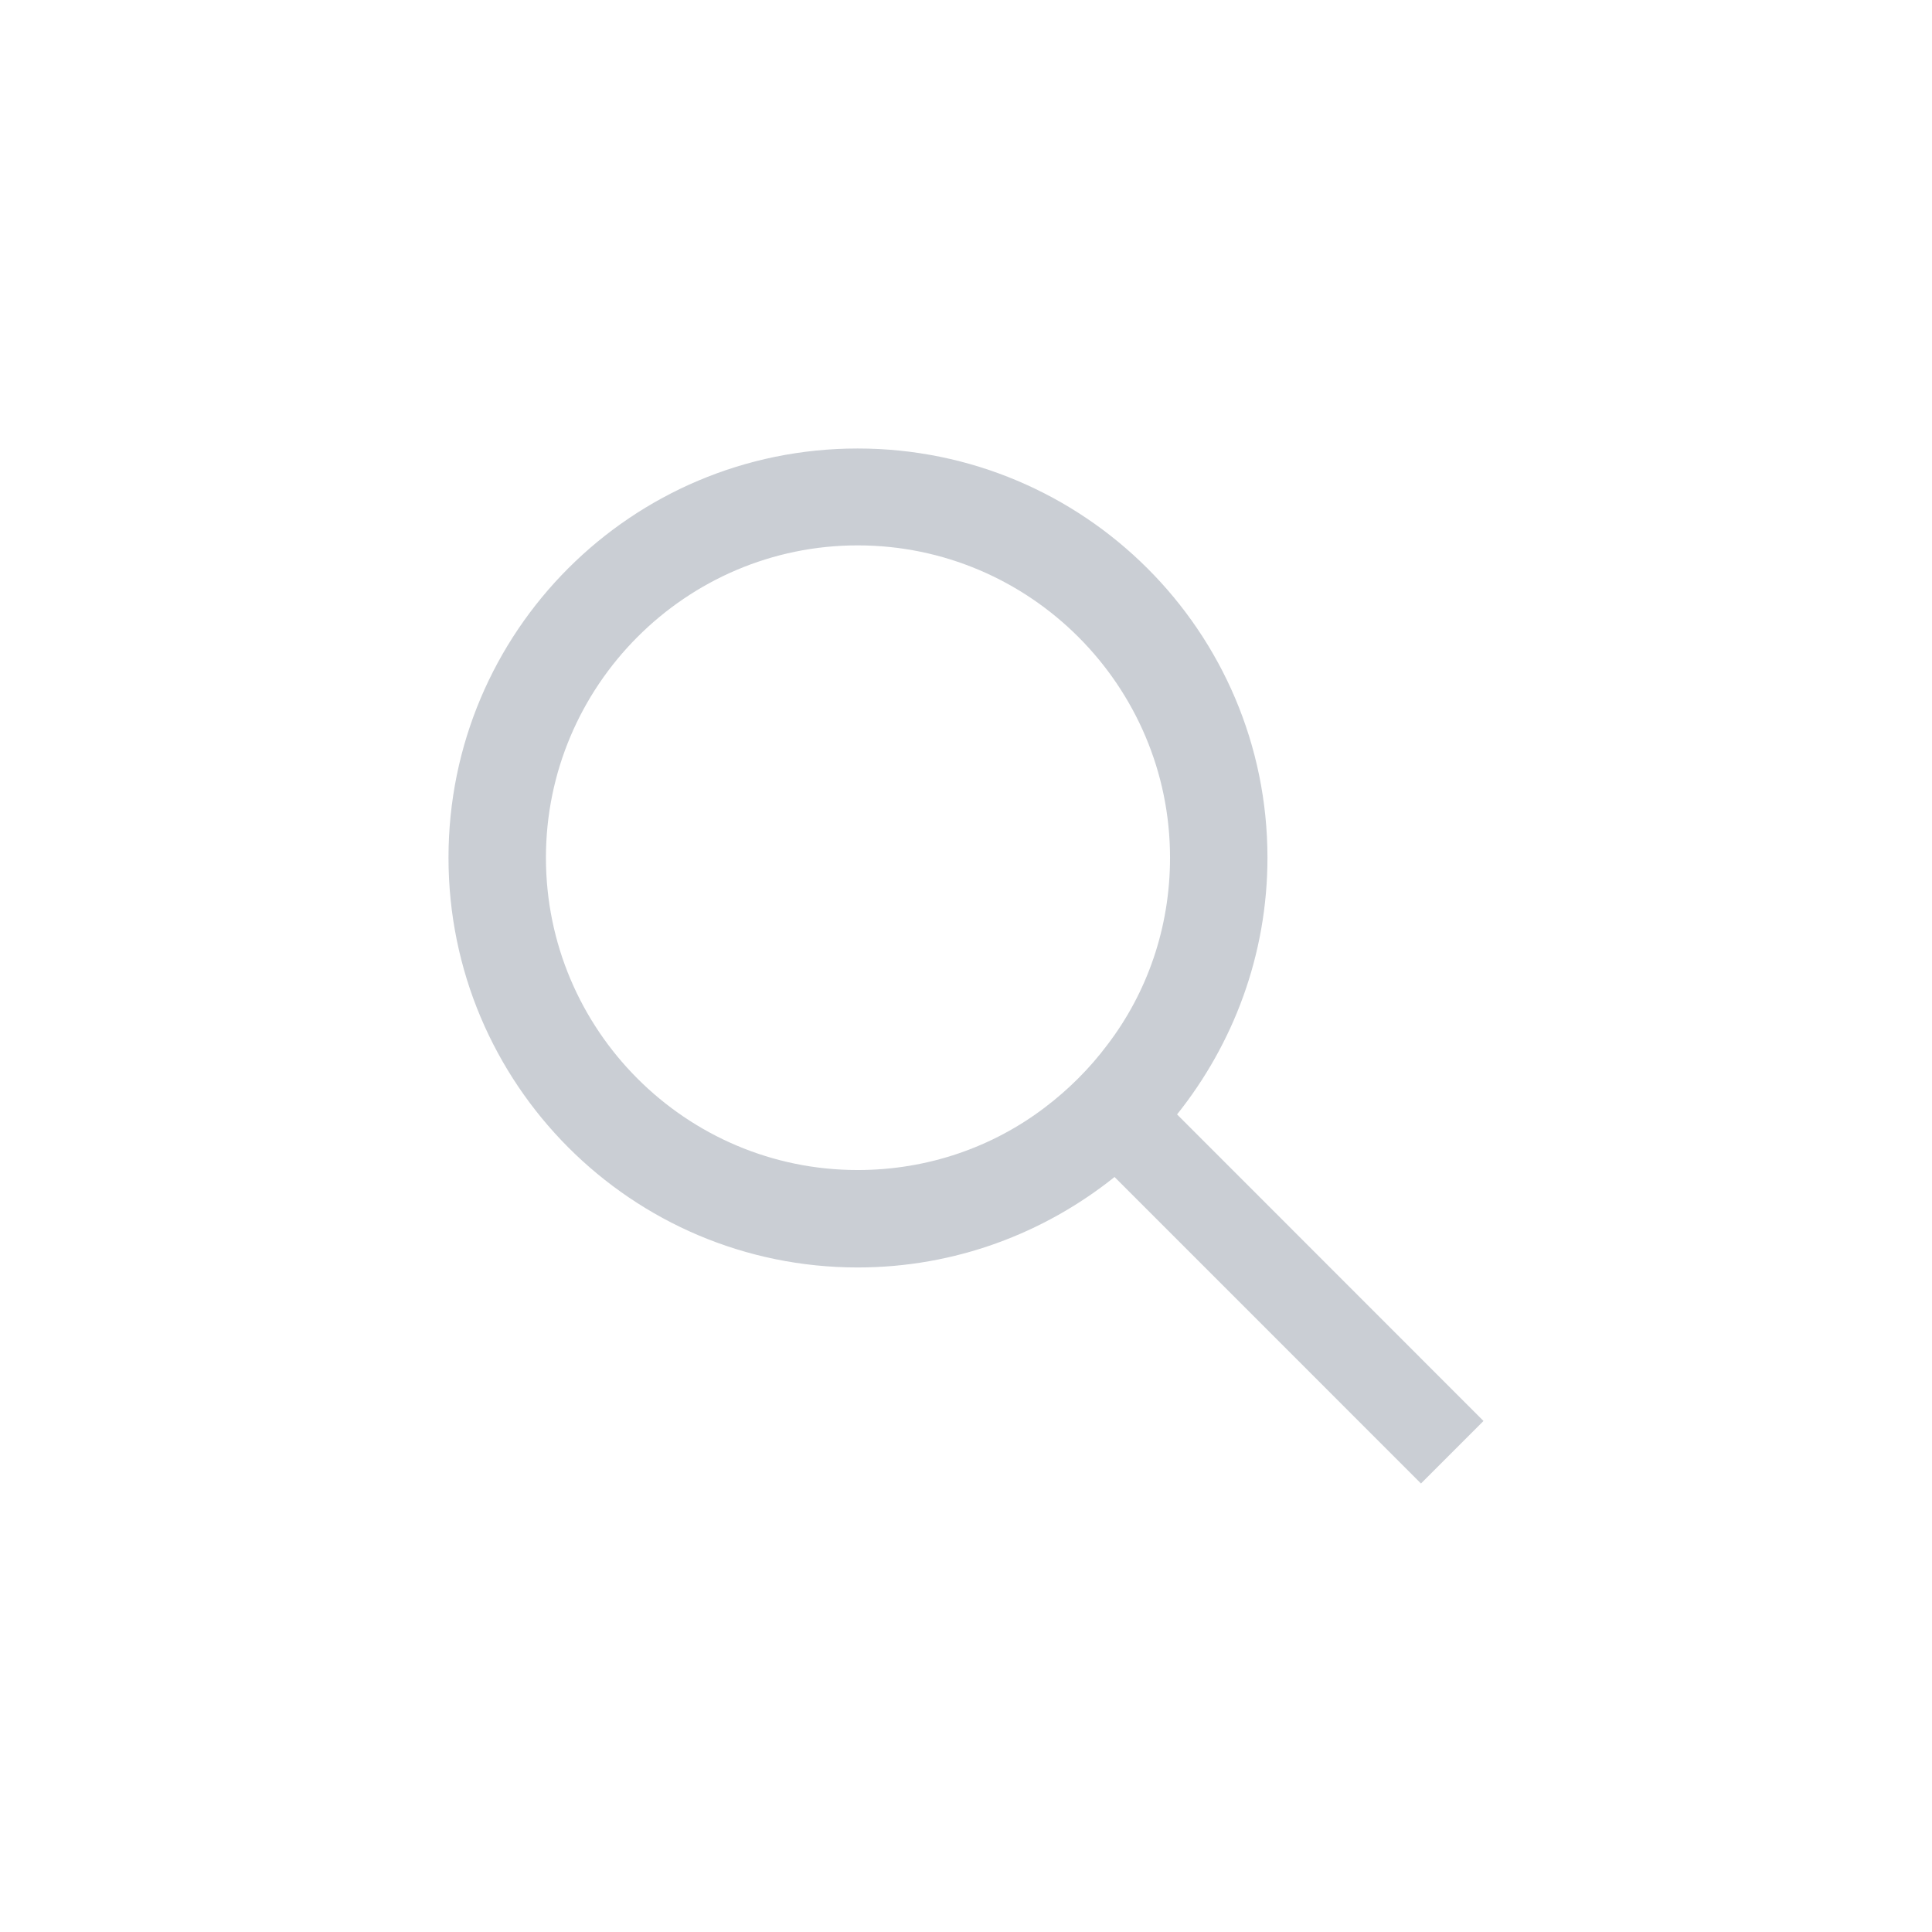
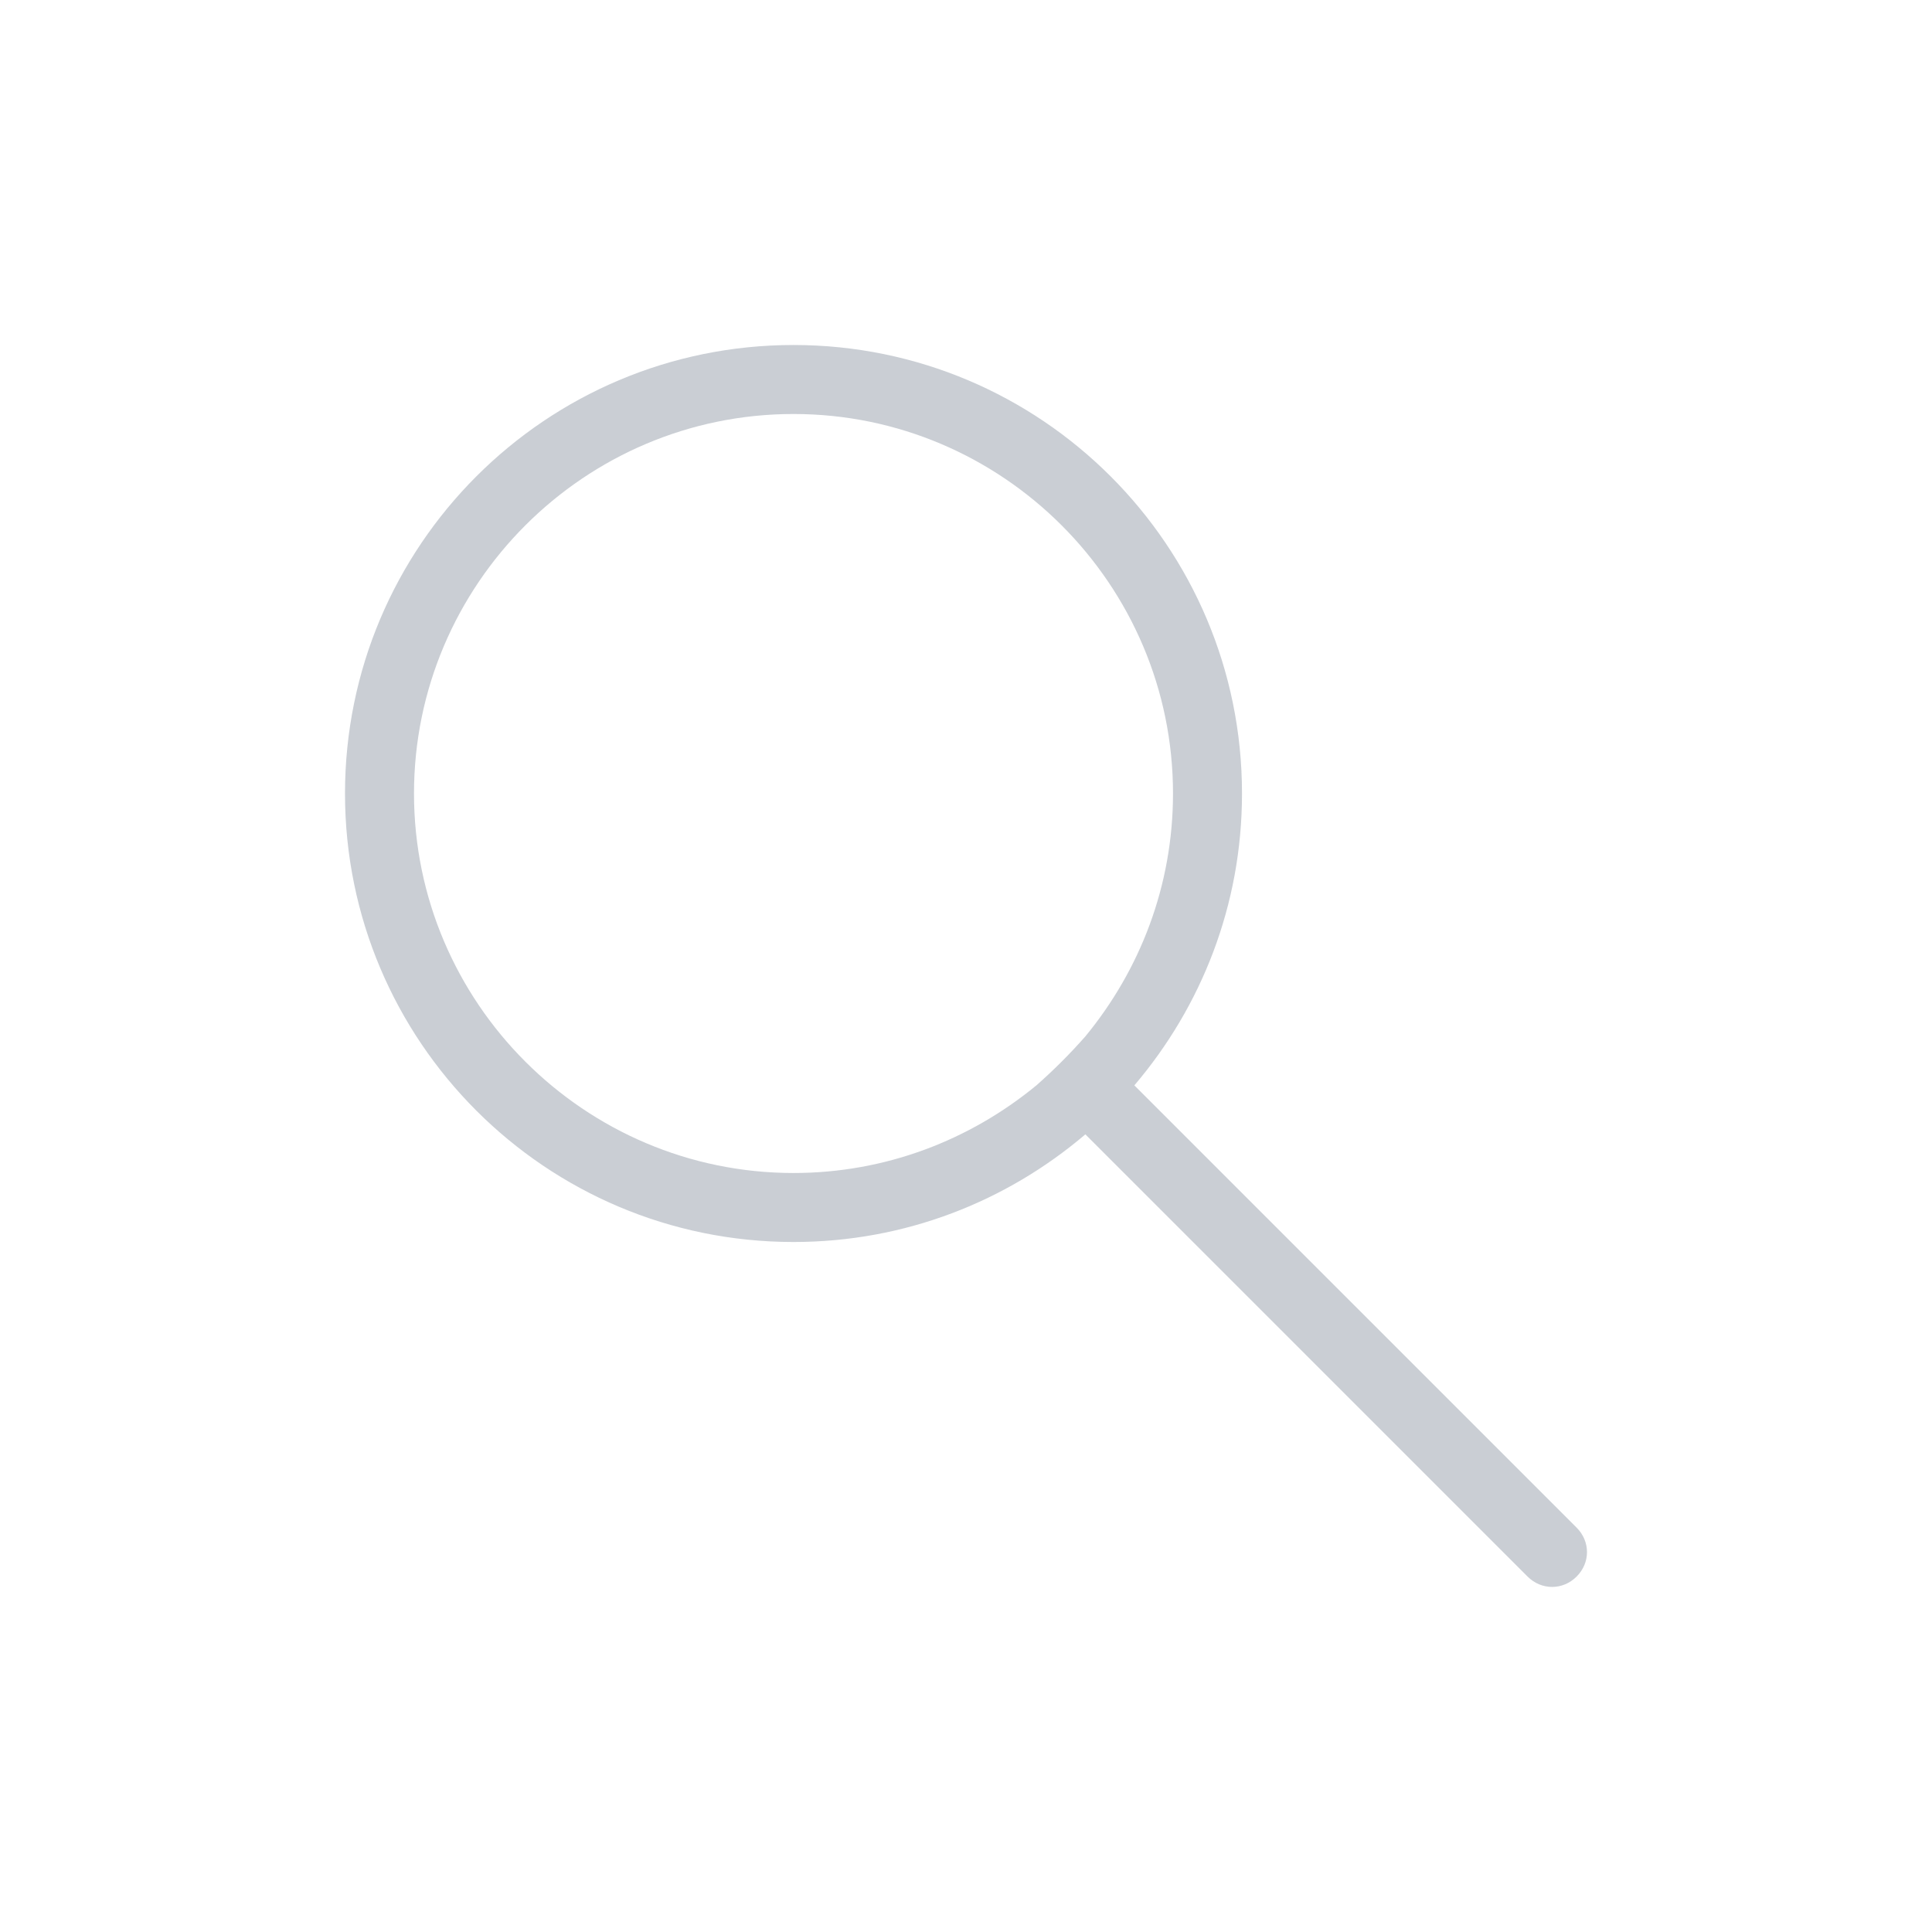
- <svg xmlns="http://www.w3.org/2000/svg" version="1.1" x="0px" y="0px" width="28px" height="28px" viewBox="-6.5 -6.5 28 28" style="enable-background:new -6.5 -6.5 28 28;" xml:space="preserve">
-   <defs>
- </defs>
-   <path style="opacity:0.4;fill:#7A8594;" d="M10.559,9.651c0.813-1.018,1.31-2.31,1.31-3.722  C11.868,2.652,9.207,0,5.93,0S0,2.652,0,5.93s2.652,5.939,5.93,5.939  c1.412,0,2.704-0.496,3.723-1.311L14.094,15L15,14.094L10.559,9.651z M5.93,10.457  c-2.49,0-4.518-2.029-4.518-4.527c0-2.49,2.027-4.526,4.518-4.526  c2.498,0,4.527,2.036,4.527,4.526c0,1.02-0.334,1.96-0.908,2.712  C9.293,8.984,8.984,9.292,8.643,9.55C7.89,10.123,6.948,10.457,5.93,10.457z" />
+ <svg xmlns="http://www.w3.org/2000/svg" version="1.1" id="레이어_1" x="0px" y="0px" width="28px" height="28px" viewBox="0 0 28 28" enable-background="new 0 0 28 28" xml:space="preserve">
+   <path opacity="0.4" fill="#7A8594" enable-background="new    " d="M22.85,22.14L16.44,15.73C17.41,14.59,18,13.12,18,11.5  C18,7.91,15.09,5,11.5,5S5,7.91,5,11.5S7.91,18,11.5,18c1.62,0,3.09-0.59,4.23-1.56l6.409,6.409c0.2,0.2,0.511,0.2,0.71,0  C23.05,22.65,23.05,22.34,22.85,22.14z M15.02,15.73C14.06,16.52,12.84,17,11.5,17C8.47,17,6,14.53,6,11.5S8.47,6,11.5,6  S17,8.47,17,11.5c0,1.34-0.48,2.56-1.27,3.52C15.51,15.27,15.27,15.51,15.02,15.73z" />
</svg>
